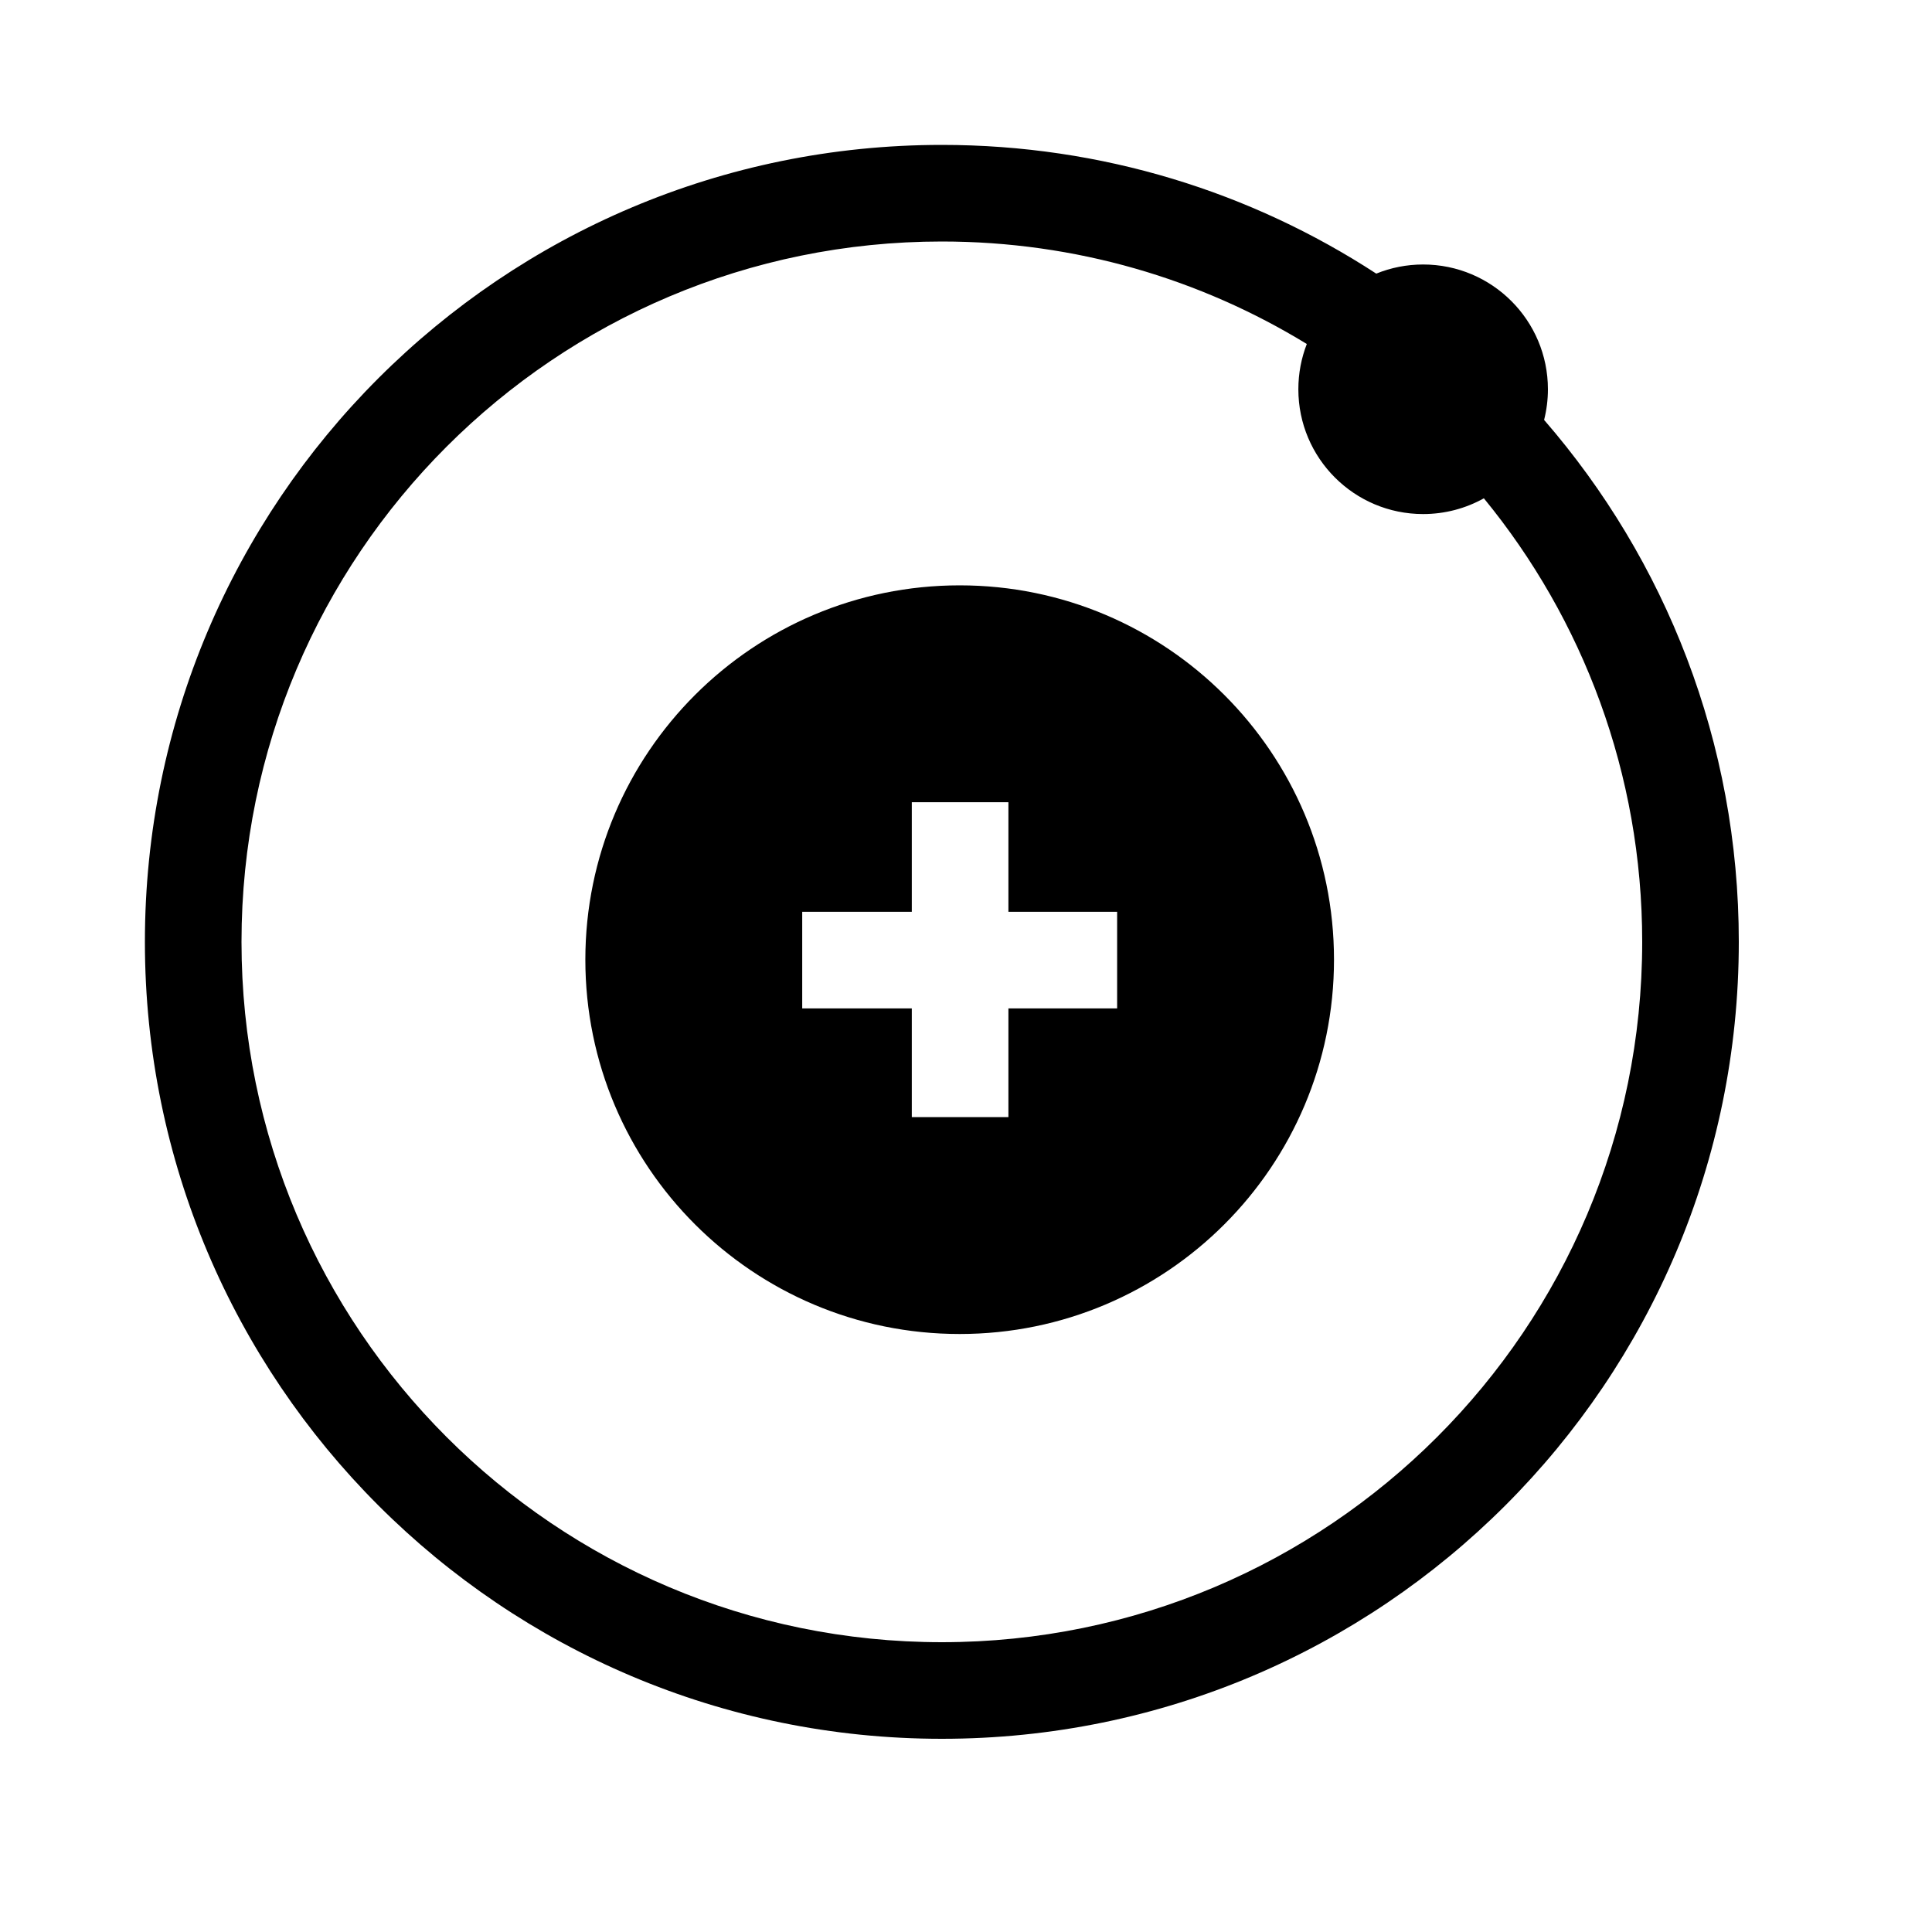
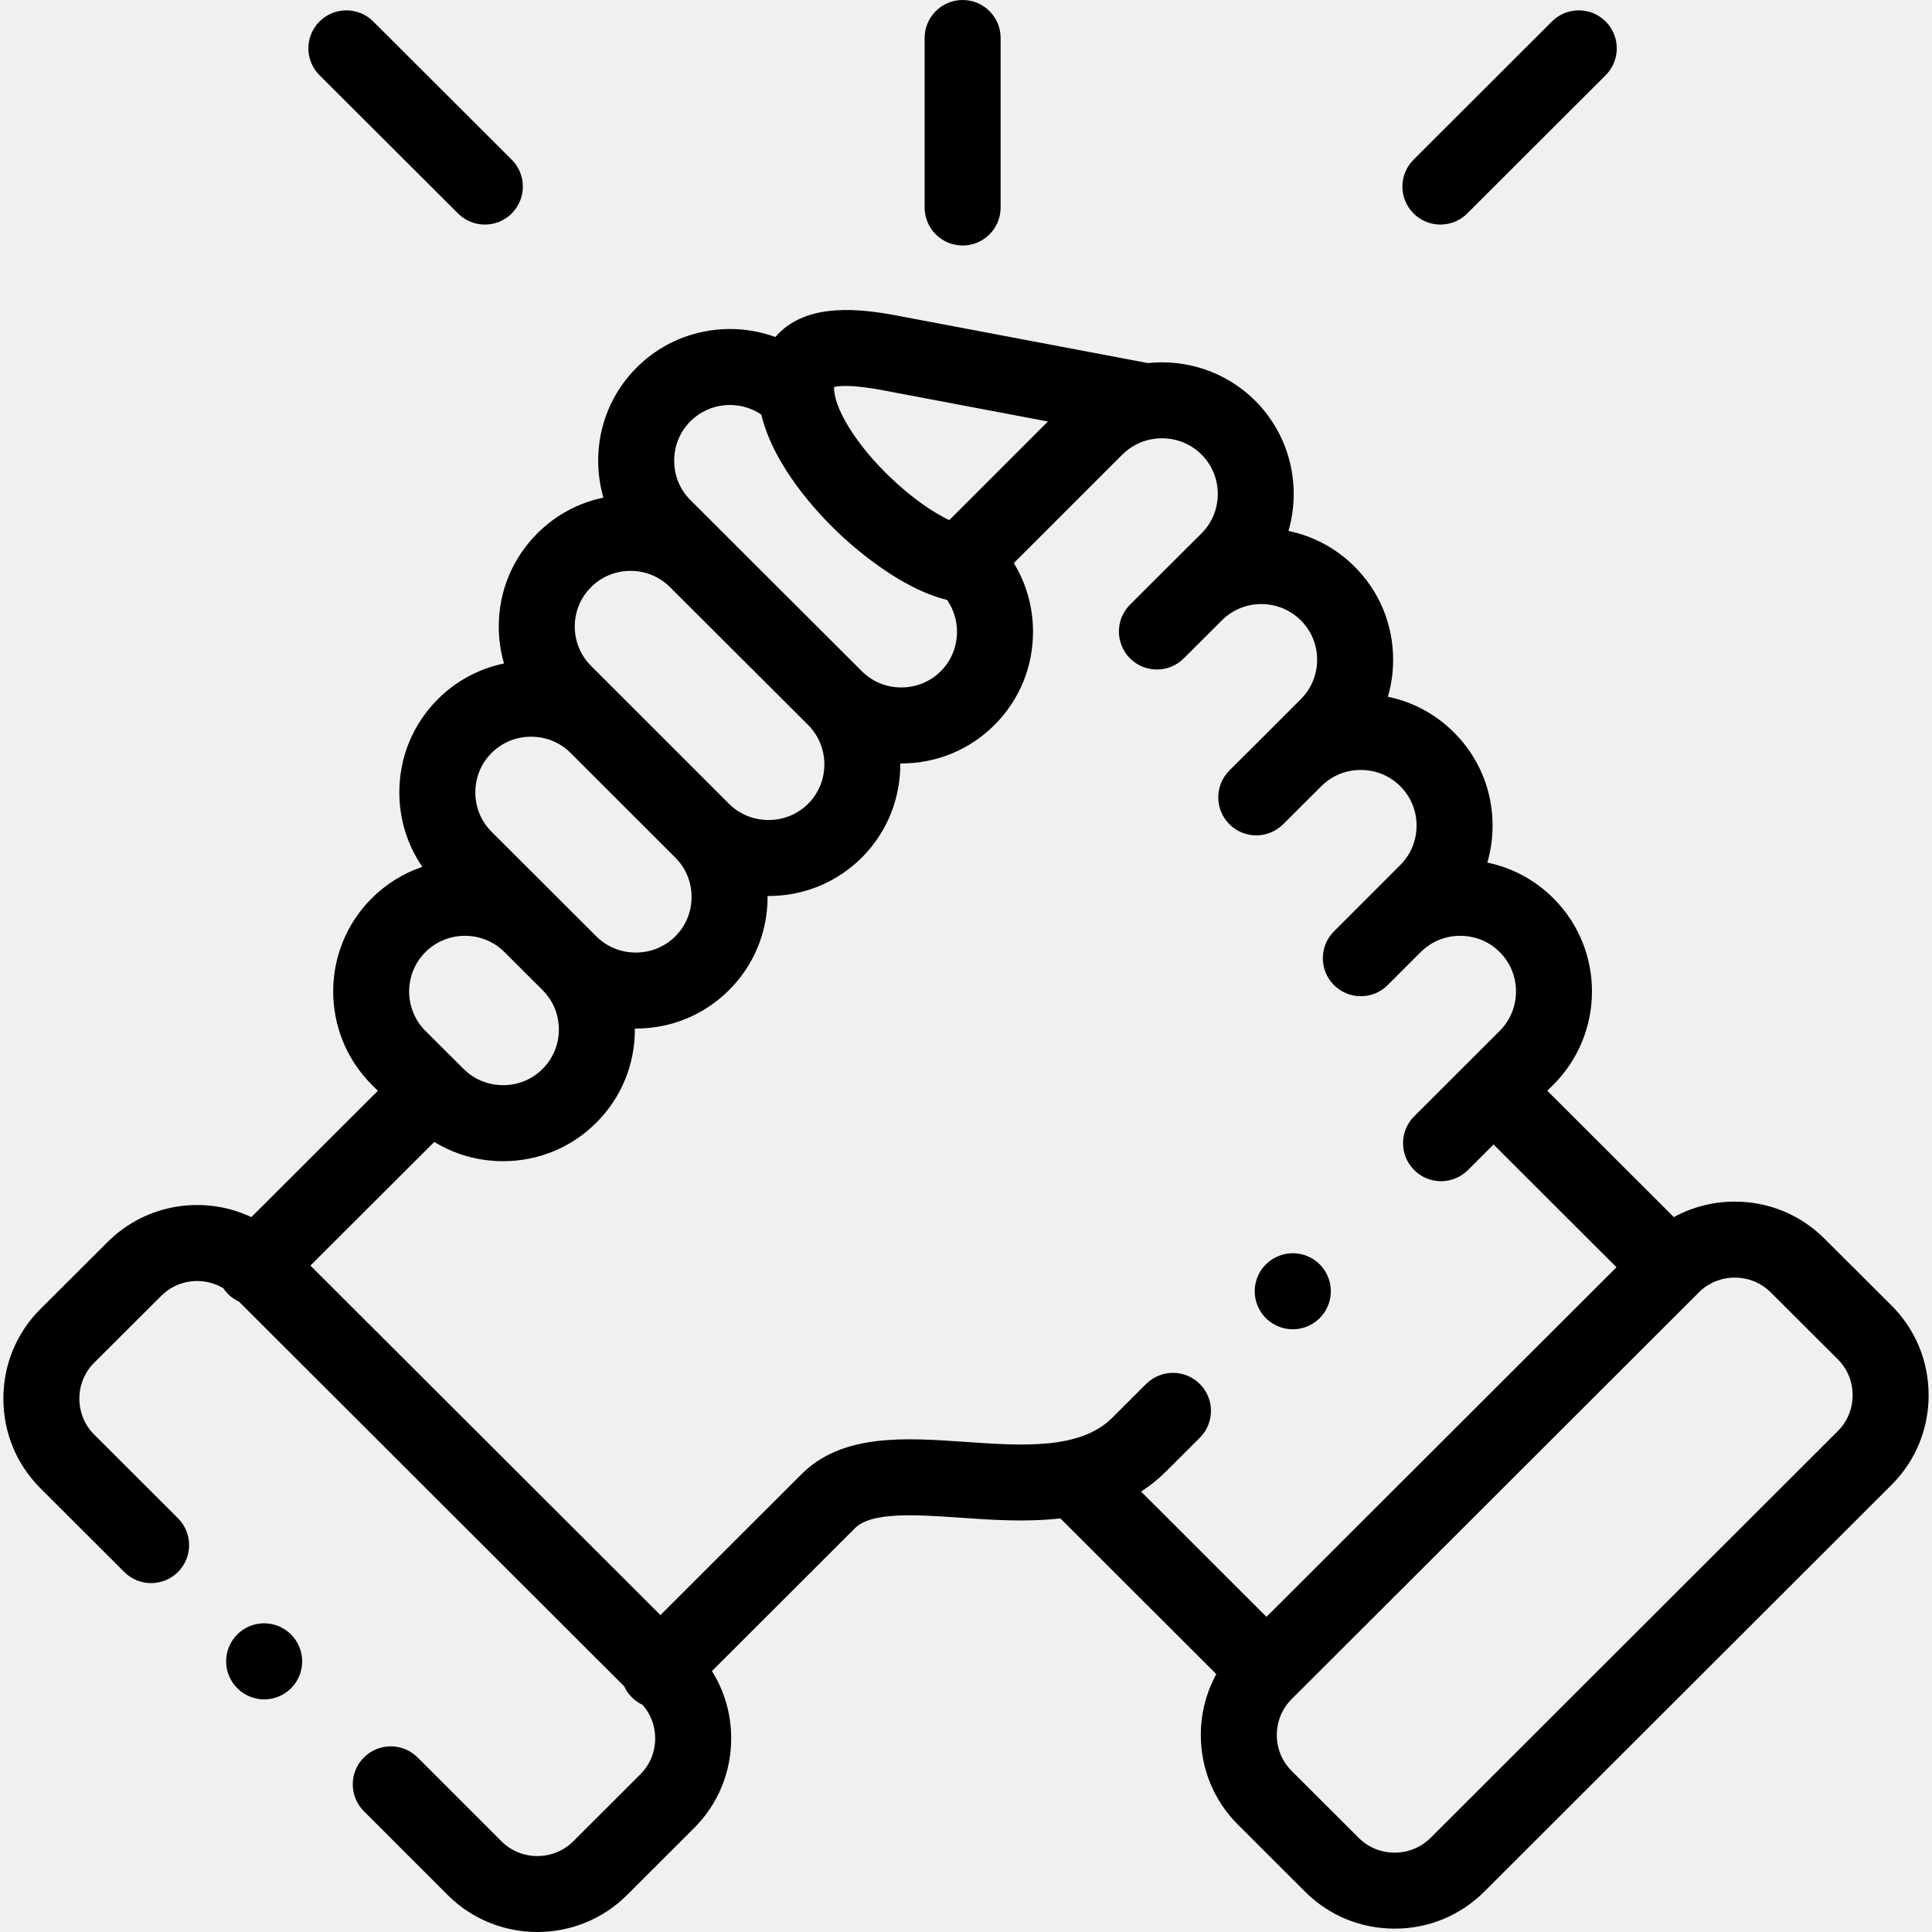
- <svg xmlns="http://www.w3.org/2000/svg" width="40" height="40" viewBox="0 0 40 40">
-   <g fill="none" fill-rule="evenodd">
-     <rect width="40" height="40" fill="#FFF" />
-     <path fill="#000" d="M28.969,5.694 C31.48,8.589 33,12.367 33,16.5 C33,25.613 25.613,33 16.5,33 C7.387,33 0,25.613 0,16.5 C0,7.387 7.387,0 16.5,0 C19.818,0 22.907,0.979 25.494,2.665 C25.794,2.543 26.121,2.476 26.464,2.476 C27.891,2.476 29.048,3.633 29.048,5.06 C29.048,5.278 29.02,5.491 28.969,5.694 Z M24.056,4.122 C21.856,2.776 19.269,2 16.5,2 C8.492,2 2,8.492 2,16.5 C2,24.508 8.492,31 16.5,31 C24.508,31 31,24.508 31,16.5 C31,13.015 29.771,9.817 27.722,7.317 C27.35,7.524 26.921,7.643 26.464,7.643 C25.038,7.643 23.881,6.486 23.881,5.06 C23.881,4.729 23.943,4.413 24.056,4.122 Z M16.869,24.619 C12.589,24.619 9.119,21.149 9.119,16.869 C9.119,12.589 12.589,9.119 16.869,9.119 C21.149,9.119 24.619,12.589 24.619,16.869 C24.619,21.149 21.149,24.619 16.869,24.619 Z M15.878,15.878 L13.609,15.878 L13.609,17.878 L15.878,17.878 L15.878,20.129 L17.878,20.129 L17.878,17.878 L20.129,17.878 L20.129,15.878 L17.878,15.878 L17.878,13.609 L15.878,13.609 L15.878,15.878 Z" transform="translate(3 3)" />
-   </g>
+ <svg xmlns="http://www.w3.org/2000/svg" id="Capa_1" enable-background="new 0 0 512 512" height="512" viewBox="0 0 512 512" width="512">
+   <path d="m255.107 65.06c5.562 0 10.071-4.509 10.071-10.071v-44.918c0-5.562-4.509-10.071-10.071-10.071s-10.071 4.509-10.071 10.071v44.918c.001 5.562 4.51 10.071 10.071 10.071z" />
+   <path d="m501.28 345.985-17.791-17.741c-6.329-6.321-14.764-9.803-23.752-9.803-5.747 0-11.264 1.43-16.153 4.109l-33.526-33.486 1.633-1.631c13.601-13.628 13.596-35.773-.001-49.355-4.859-4.868-10.922-8.114-17.531-9.48.91-3.141 1.389-6.431 1.389-9.798 0-9.355-3.634-18.127-10.212-24.678-4.86-4.868-10.922-8.114-17.531-9.48.91-3.141 1.389-6.43 1.389-9.798 0-9.356-3.634-18.127-10.223-24.688-4.976-4.97-11.093-8.116-17.516-9.455 3.436-11.847.5-25.176-8.82-34.512-7.758-7.725-18.285-11.045-28.43-9.969l-66.435-12.575c-10.132-1.922-22.785-3.193-30.772 4.092-.504.46-1.018.989-1.524 1.578-12.384-4.514-26.828-1.826-36.745 8.08-6.579 6.571-10.203 15.339-10.203 24.689 0 3.368.477 6.657 1.386 9.799-6.602 1.365-12.657 4.607-17.5 9.459-6.592 6.565-10.227 15.323-10.234 24.662-.003 3.376.476 6.676 1.39 9.826-6.605 1.362-12.664 4.598-17.522 9.45-6.592 6.585-10.222 15.358-10.222 24.703 0 7.158 2.137 13.977 6.097 19.737-5 1.695-9.58 4.516-13.415 8.347-13.61 13.593-13.615 35.739.009 49.387l1.627 1.62-33.53 33.469c-12.461-5.867-27.814-3.669-38.097 6.601l-17.802 17.752c-6.332 6.324-9.818 14.76-9.819 23.753 0 8.994 3.487 17.431 9.819 23.756l22.217 22.19c3.935 3.931 10.312 3.927 14.242-.008 3.931-3.935 3.927-10.312-.008-14.242l-22.217-22.19c-2.522-2.519-3.911-5.895-3.911-9.505 0-3.609 1.389-6.984 3.905-9.497l17.803-17.753c4.448-4.443 11.256-5.105 16.426-2.014.364.547.785 1.067 1.267 1.55.863.865 1.848 1.528 2.894 2.013l102.093 101.943c.485 1.057 1.151 2.052 2.02 2.922.846.847 1.811 1.502 2.835 1.984 2.159 2.441 3.352 5.559 3.352 8.885 0 3.61-1.389 6.985-3.911 9.504l-17.785 17.764c-5.255 5.232-13.803 5.231-19.042.016l-22.217-22.219c-3.933-3.933-10.309-3.933-14.242 0s-3.933 10.309 0 14.242l22.233 22.235c6.544 6.517 15.138 9.774 23.736 9.774 8.6 0 17.204-3.262 23.756-9.785l17.796-17.775c6.332-6.325 9.819-14.761 9.819-23.756 0-6.419-1.785-12.549-5.104-17.835l37.736-37.69c.04-.041.08-.082.121-.123 4.321-4.467 16.354-3.631 27.991-2.823 8.268.575 17.486 1.214 26.492.176l41.324 41.275c-2.677 4.881-4.106 10.391-4.106 16.129 0 8.985 3.487 17.416 9.819 23.741l17.797 17.775c6.328 6.321 14.763 9.803 23.751 9.803 8.987 0 17.422-3.481 23.751-9.803l107.941-107.81c6.332-6.324 9.819-14.76 9.819-23.754-.001-8.993-3.488-17.429-9.826-23.759zm-267.26-242.55 43.687 8.269-26.149 26.139c-4.045-1.944-9.589-5.57-15.671-11.388-8.325-7.964-14.28-17.159-14.822-22.894-.001-.003-.001-.006-.001-.009 0-.001-.001-.002-.001-.003-.039-.412-.049-.741-.044-.992 1.317-.32 4.815-.675 13.001.878zm-51.058 8.211c5.102-5.097 13.028-5.685 18.793-1.781 3.267 13.698 14.952 26.113 20.209 31.143 3.896 3.728 16.397 14.905 29.015 17.977 1.707 2.447 2.636 5.364 2.636 8.442 0 3.965-1.525 7.672-4.304 10.448-2.771 2.776-6.484 4.304-10.456 4.304-3.973 0-7.686-1.528-10.47-4.317l-.001-.001-.005-.005-45.418-45.336c-2.769-2.765-4.294-6.472-4.294-10.436.001-3.965 1.526-7.672 4.295-10.438zm-26.316 43.947c2.771-2.775 6.48-4.304 10.446-4.304 3.971 0 7.692 1.532 10.481 4.318l36.572 36.499c5.759 5.768 5.759 15.154.02 20.902-2.786 2.775-6.512 4.303-10.491 4.303s-7.705-1.528-10.479-4.291l-.001-.001-27.745-27.739c-.043-.043-.09-.083-.134-.127l-8.68-8.676c-2.785-2.782-4.318-6.496-4.315-10.458.004-3.949 1.532-7.644 4.326-10.426zm-26.366 43.938c2.773-2.769 6.49-4.294 10.468-4.294 3.945 0 7.63 1.503 10.391 4.224l27.83 27.817c2.775 2.764 4.304 6.467 4.304 10.427 0 3.959-1.529 7.662-4.315 10.437-2.772 2.768-6.485 4.293-10.456 4.293-3.977 0-7.702-1.529-10.478-4.293l-10.089-10.077c-.002-.003-.005-.005-.007-.007l-17.647-17.626c-2.782-2.779-4.314-6.491-4.314-10.451 0-3.959 1.532-7.672 4.313-10.45zm-17.54 52.786c2.785-2.782 6.507-4.314 10.48-4.314 3.972 0 7.693 1.531 10.477 4.311l10.103 10.091c2.776 2.764 4.304 6.467 4.304 10.427s-1.529 7.662-4.325 10.448c-2.771 2.775-6.484 4.304-10.456 4.304-3.973 0-7.686-1.528-10.477-4.324l-1.265-1.26c-.017-.017-.03-.035-.046-.051-.019-.018-.039-.034-.058-.052l-8.727-8.693c-5.759-5.771-5.764-15.14-.01-20.887zm205.234 114.458c-3.931-3.936-10.308-3.939-14.242-.009l-8.96 8.949c-8.514 8.514-23.941 7.442-38.86 6.407-16.201-1.126-32.954-2.288-43.795 8.842l-37.095 37.05-92.763-92.627 32.828-32.769c5.426 3.326 11.687 5.109 18.238 5.109 9.359 0 18.135-3.628 24.69-10.195 6.599-6.572 10.234-15.343 10.234-24.699 0-.087-.006-.173-.006-.26.087.001.174.006.261.006 9.346 0 18.115-3.617 24.679-10.173 6.599-6.572 10.234-15.344 10.234-24.699 0-.087-.006-.173-.006-.26.088 0 .176.006.265.006 9.343 0 18.117-3.613 24.725-10.194 6.86-6.871 10.253-15.917 10.188-24.944.09.001.18.006.27.006 9.359-.001 18.134-3.628 24.699-10.205 6.579-6.571 10.203-15.339 10.203-24.689 0-6.539-1.778-12.79-5.093-18.205l28.773-28.761c2.144-2.135 4.788-3.475 7.559-4.028.3-.032.596-.08.889-.138 4.446-.613 9.115.759 12.515 4.145 5.759 5.769 5.759 15.155.021 20.903l-8.763 8.727c-.029.029-.06.055-.089.084l-10.093 10.076c-3.936 3.93-3.94 10.307-.009 14.242 3.932 3.936 10.308 3.939 14.242.009l8.798-8.786c.002-.002.004-.004.006-.006l1.33-1.325c5.775-5.722 15.131-5.71 20.9.051 2.776 2.764 4.305 6.467 4.305 10.427 0 3.959-1.529 7.662-4.327 10.448l-8.813 8.831c-.001.001-.002.002-.003.004l-10.092 10.051c-3.941 3.925-3.954 10.302-.029 14.242 3.925 3.941 10.301 3.953 14.242.029l10.138-10.097c2.771-2.776 6.484-4.304 10.456-4.304 3.973 0 7.687 1.528 10.478 4.324 2.776 2.765 4.304 6.468 4.304 10.428 0 3.959-1.528 7.662-4.32 10.442l-17.57 17.577c-3.932 3.934-3.931 10.31.002 14.242 1.967 1.966 4.543 2.948 7.12 2.948 2.578 0 5.156-.984 7.122-2.951l8.611-8.614c.049-.047.102-.088.151-.137 2.771-2.776 6.484-4.304 10.456-4.304 3.973 0 7.686 1.528 10.467 4.314 5.753 5.747 5.748 15.117 0 20.875l-8.755 8.745c-.003.003-.007.006-.01.009s-.006.007-.009.01l-13.896 13.879c-3.935 3.931-3.939 10.308-.009 14.243 1.967 1.969 4.547 2.954 7.126 2.954 2.575 0 5.151-.982 7.117-2.945l6.797-6.789 32.577 32.539-92.755 92.642-33.234-33.194c2.317-1.49 4.534-3.242 6.615-5.323l8.955-8.944c3.937-3.929 3.941-10.306.01-14.241zm169.078 12.472-107.941 107.81c-2.525 2.522-5.905 3.911-9.517 3.911s-6.992-1.389-9.518-3.912l-17.797-17.775c-2.522-2.518-3.911-5.888-3.911-9.489 0-3.6 1.389-6.97 3.911-9.489l107.941-107.81c2.526-2.523 5.905-3.912 9.518-3.912 3.612 0 6.992 1.389 9.524 3.918l17.791 17.741c2.522 2.519 3.911 5.893 3.911 9.503-.001 3.611-1.39 6.986-3.912 9.504z" />
+   <path d="m121.378 56.57c1.966 1.962 4.54 2.942 7.114 2.942 2.58 0 5.161-.986 7.128-2.957 3.929-3.937 3.923-10.313-.014-14.242l-36.698-36.625c-3.936-3.929-10.313-3.924-14.242.014-3.929 3.937-3.923 10.313.014 14.242z" />
+   <path d="m381.722 59.512c2.575 0 5.151-.982 7.117-2.945l36.67-36.626c3.935-3.93 3.939-10.307.008-14.242-3.93-3.935-10.306-3.939-14.242-.008l-36.67 36.626c-3.935 3.93-3.939 10.307-.008 14.242 1.967 1.969 4.546 2.953 7.125 2.953z" />
+   <path d="m62.819 433.204c-3.899 3.966-3.845 10.343.122 14.242l.029.028c1.957 1.924 4.498 2.882 7.038 2.882 2.607 0 5.214-1.009 7.189-3.018 3.899-3.966 3.83-10.357-.136-14.256-3.965-3.899-10.341-3.844-14.242.122z" />
+   <path d="m342.606 352.267c1.532 0 3.086-.349 4.545-1.084 4.966-2.505 6.961-8.561 4.457-13.527-2.505-4.966-8.562-6.962-13.527-4.457l-.056.028c-4.966 2.505-6.933 8.547-4.429 13.513 1.768 3.508 5.324 5.527 9.01 5.527z" />
</svg>
